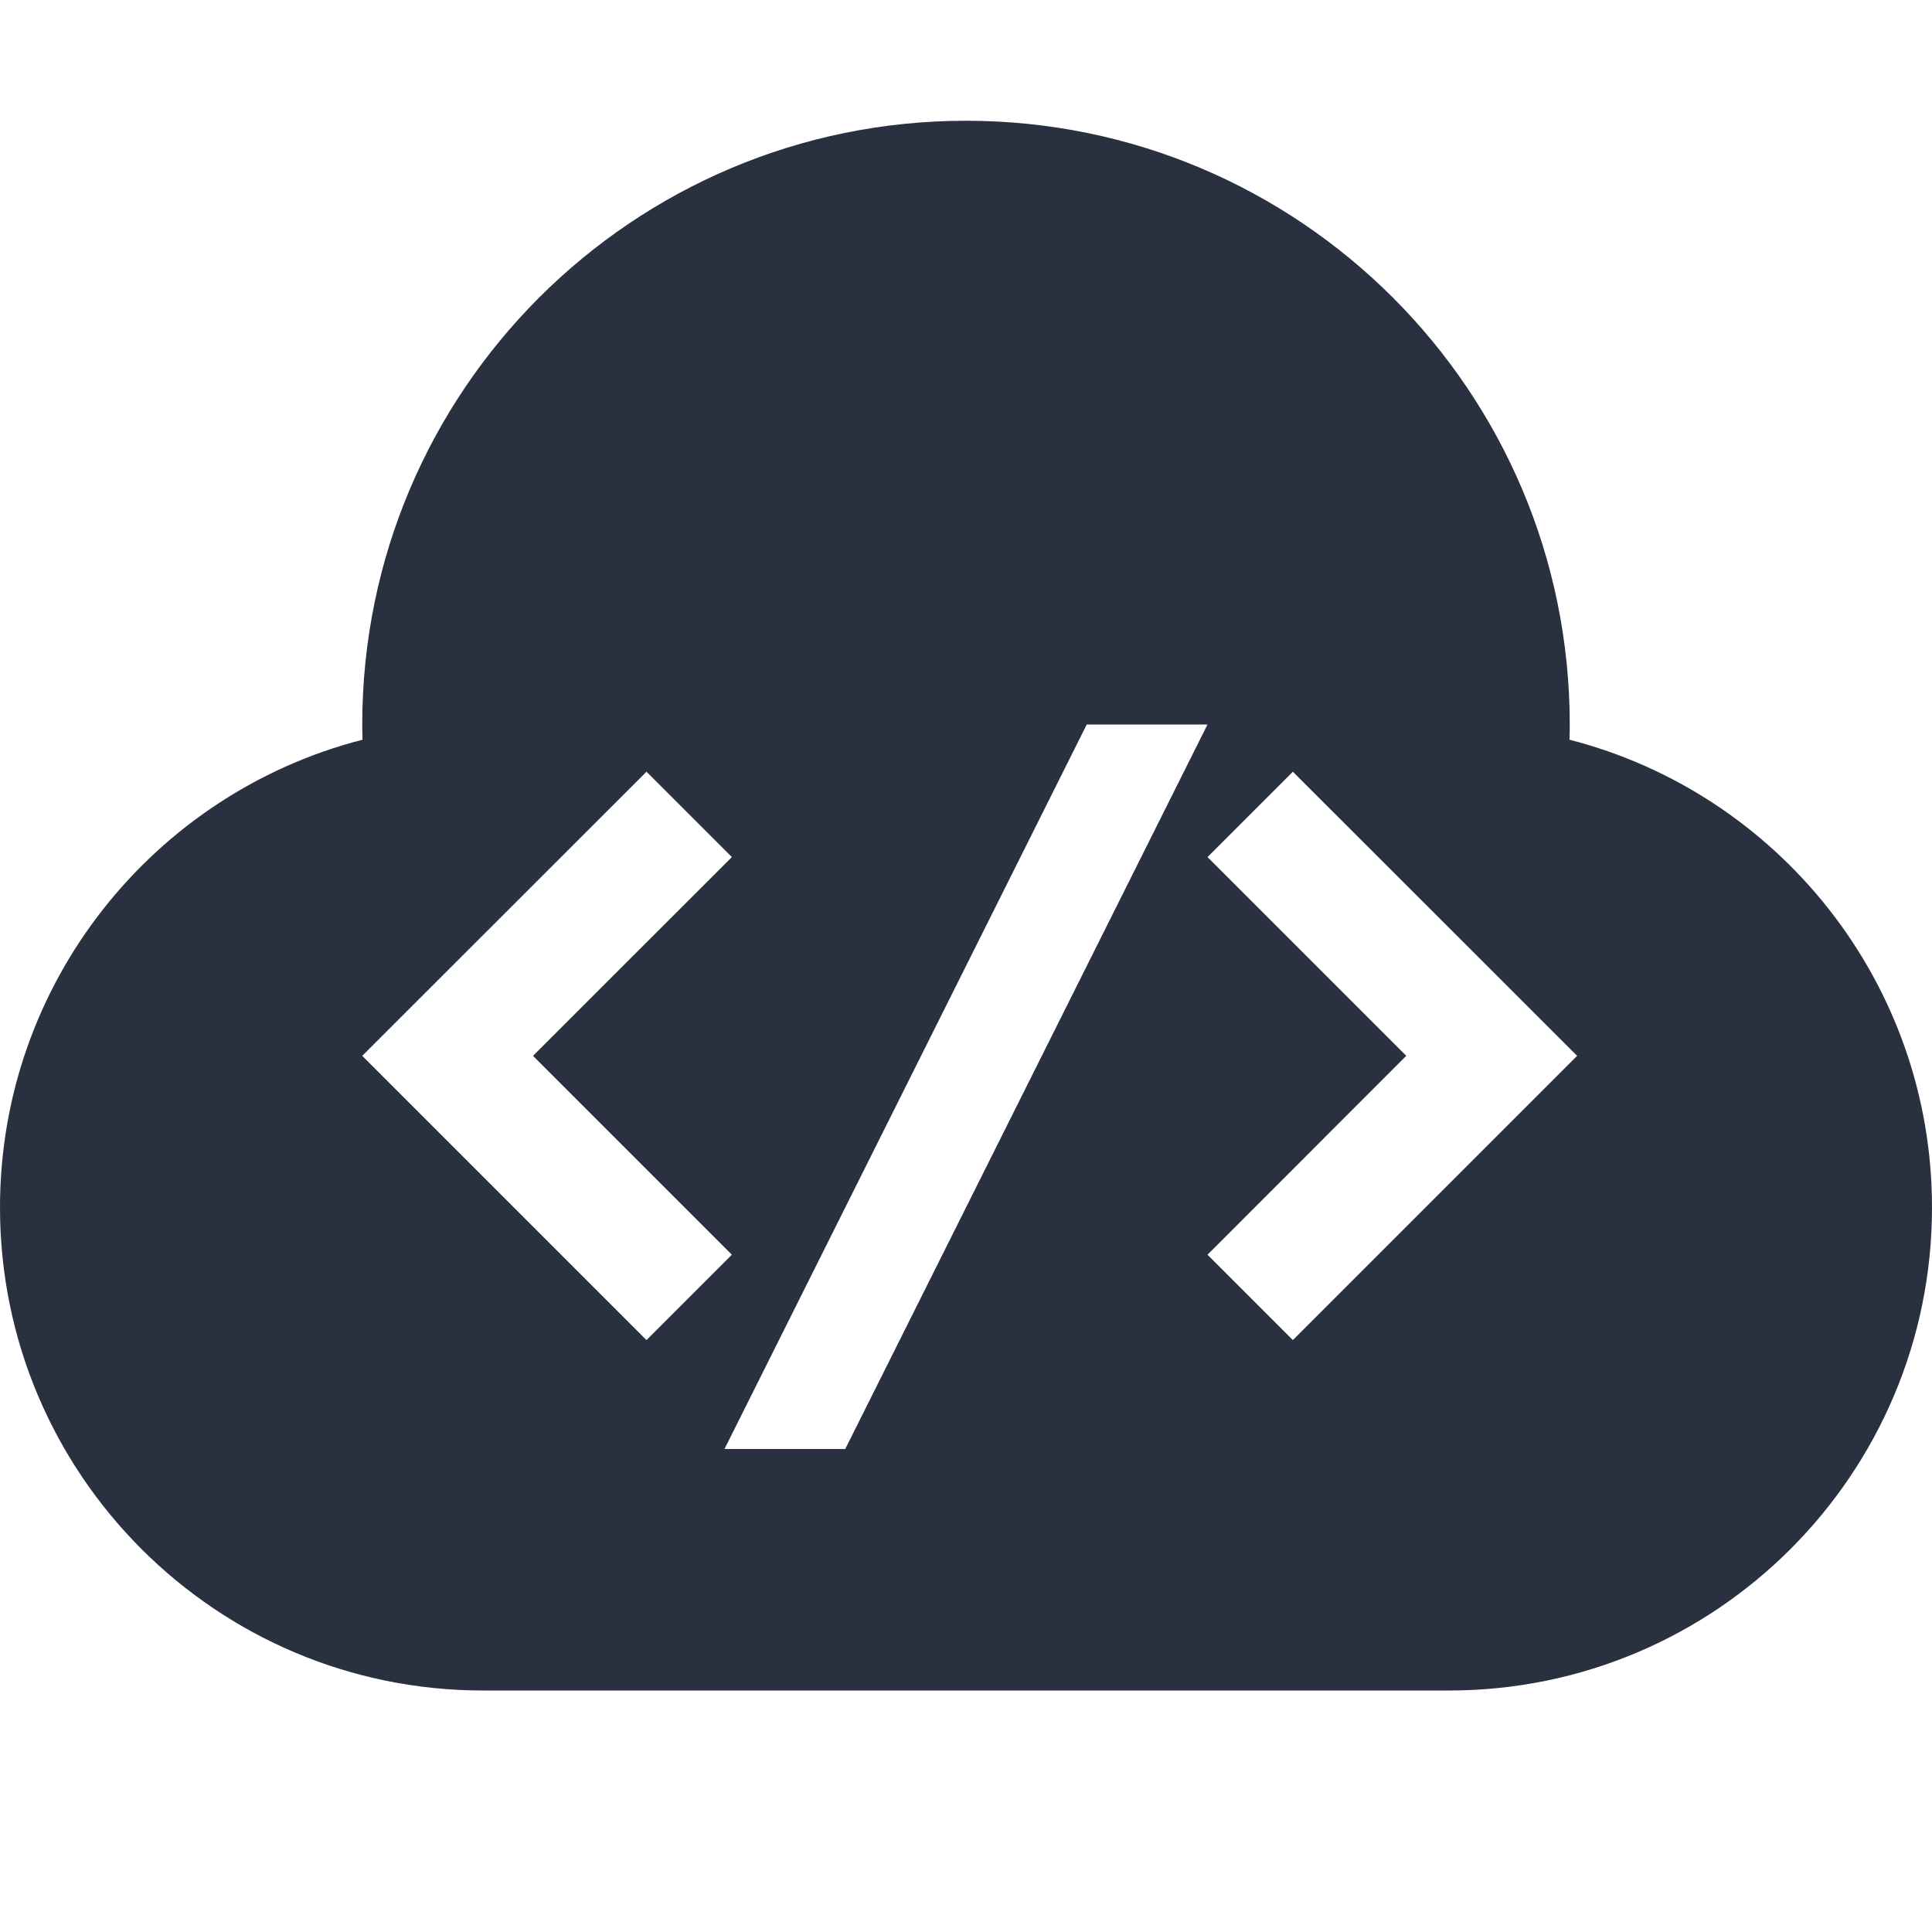
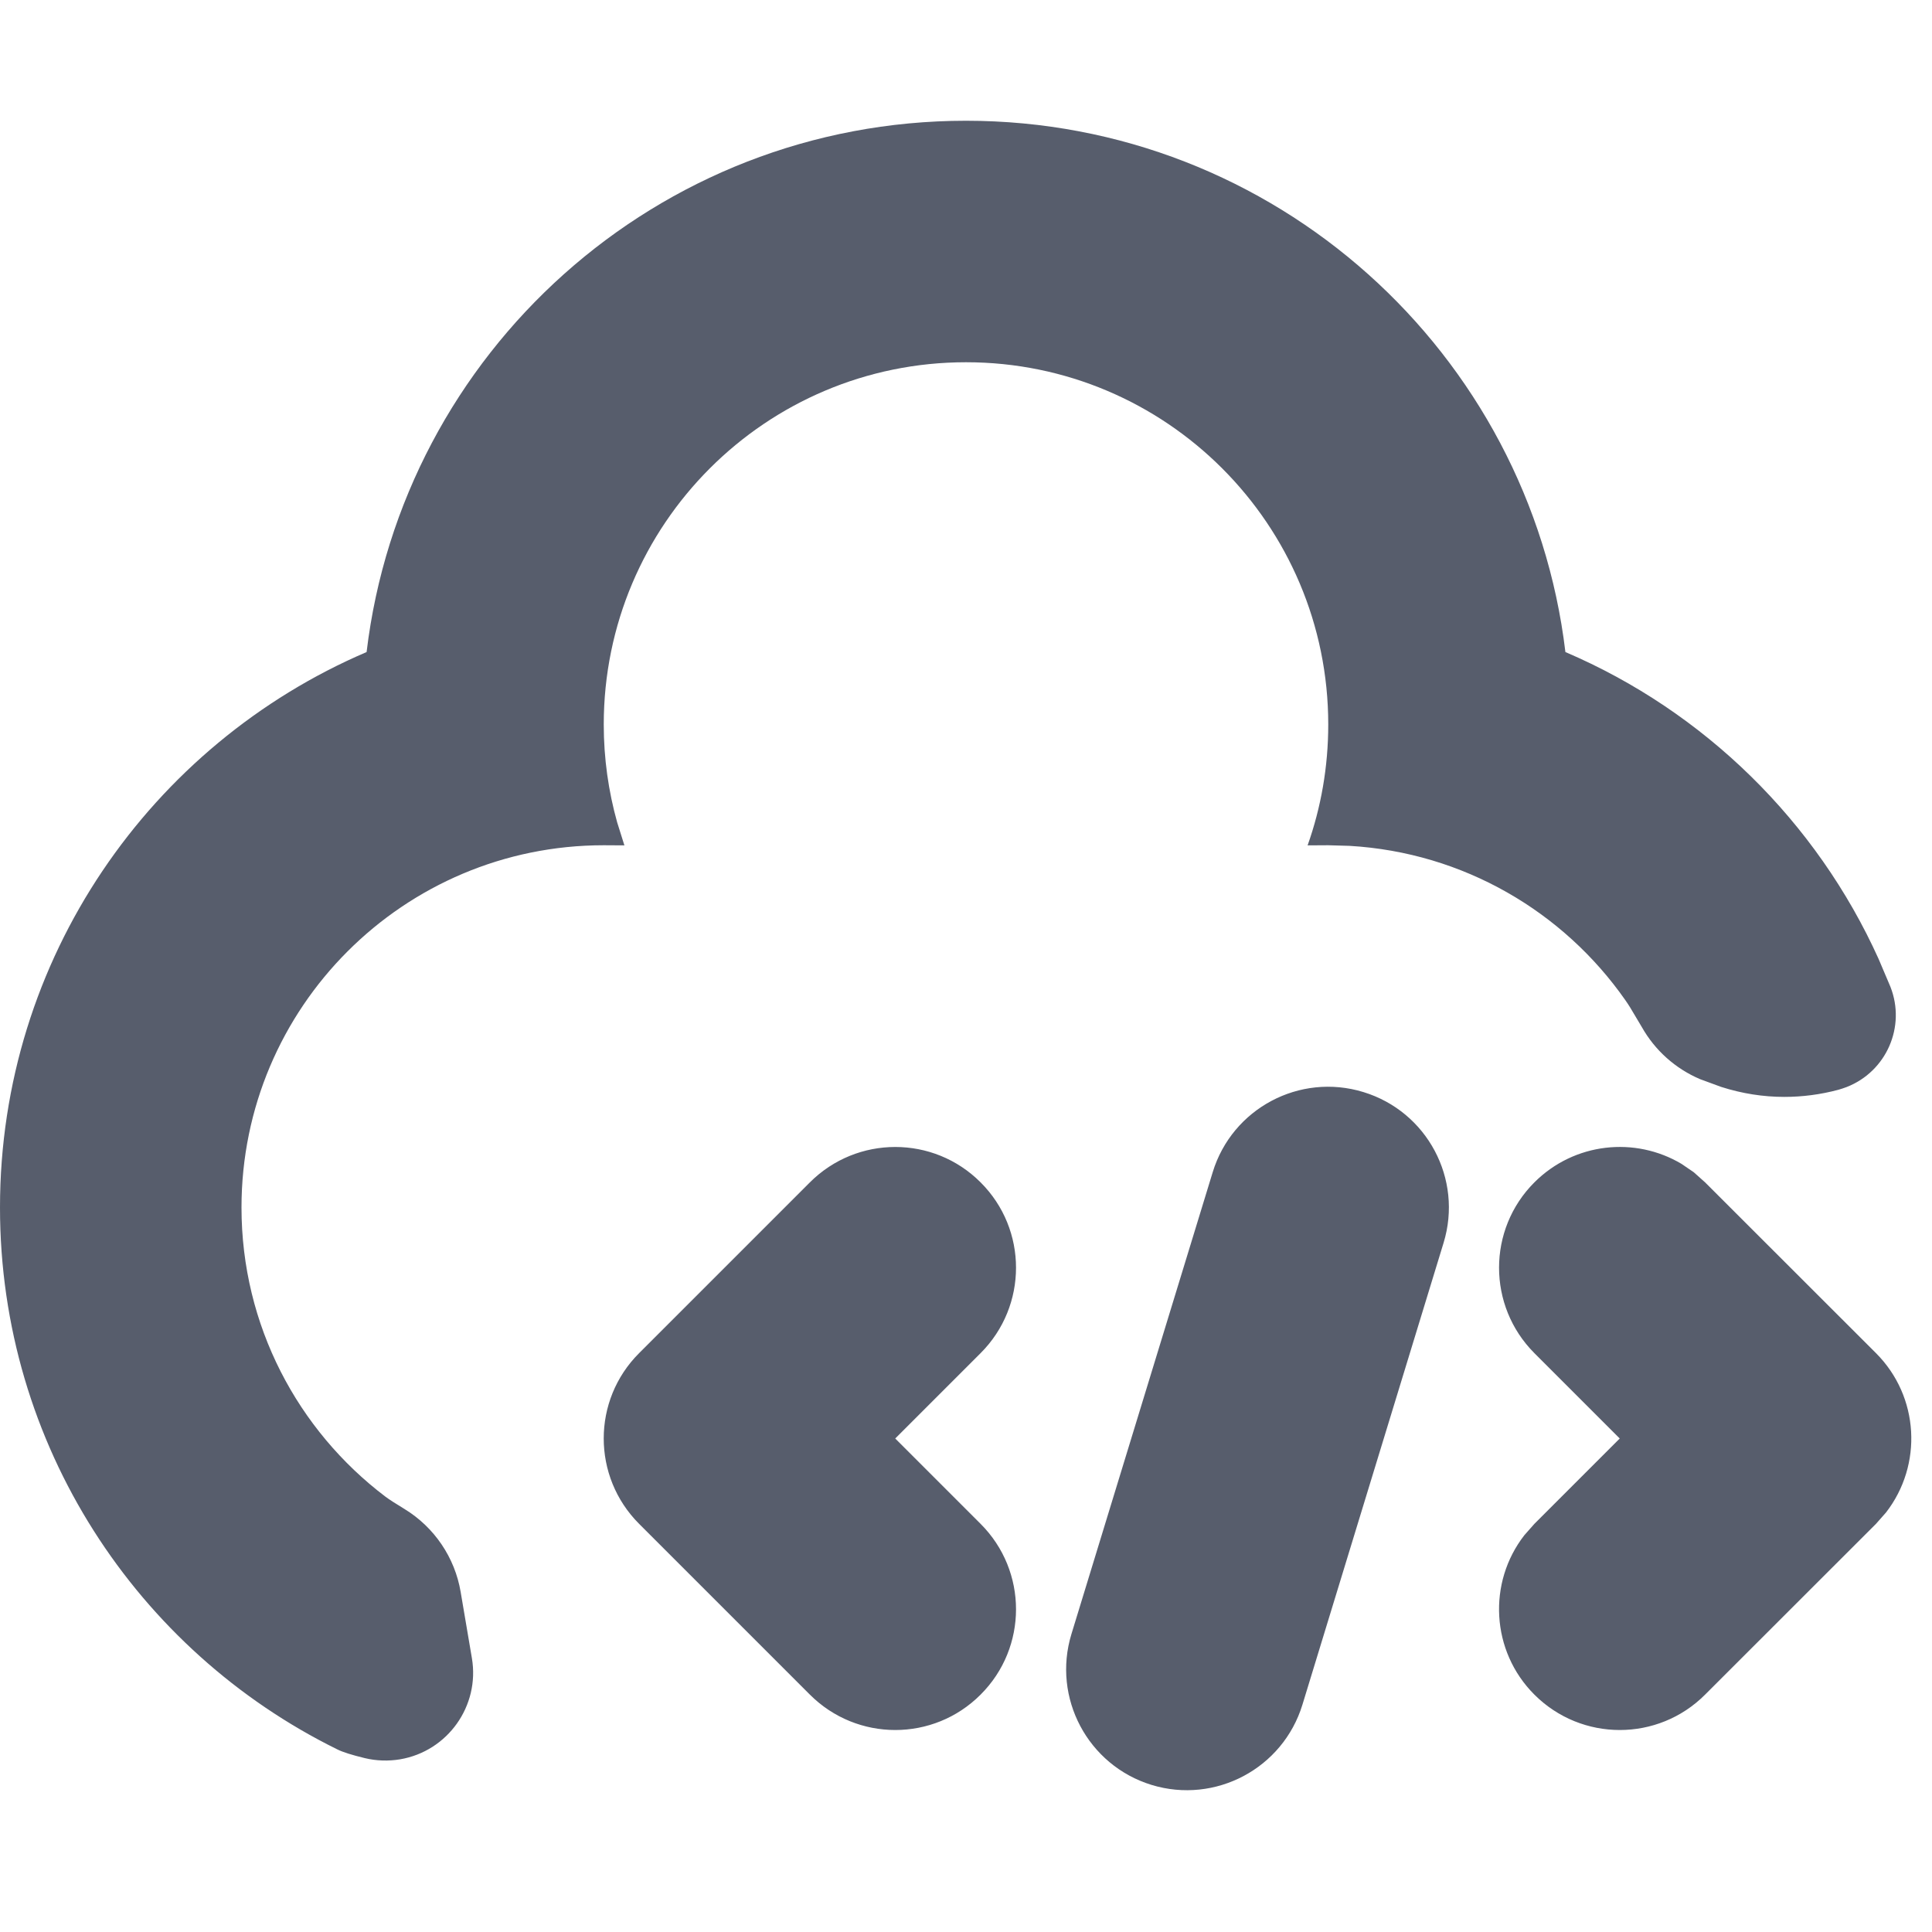
<svg xmlns="http://www.w3.org/2000/svg" width="16px" height="16px" viewBox="0 0 16 16" version="1.1">
-   <g id="操作/cloud_ide" stroke="none" stroke-width="1" fill="none" fill-rule="evenodd">
-     <g>
-       <path d="M12,14 L4,14 C1.791,14 0,12.209 0,10 C0,8.136 1.276,6.569 3.002,6.126 C3.001,6.084 3,6.042 3,6 C3,3.239 5.239,1 8,1 C10.761,1 13,3.239 13,6 C13,6.042 12.999,6.084 12.998,6.126 C14.724,6.569 16,8.136 16,10 C16,12.209 14.209,14 12,14 Z M6.061,10.391 L4.414,8.744 L6.061,7.098 L5.354,6.391 L3,8.744 L5.354,11.098 L6.061,10.391 Z M10,7.098 L11.646,8.744 L10,10.391 L10.707,11.098 L13.061,8.744 L10.707,6.391 L10,7.098 Z M9,6 L6,12 L7,12 L10,6 L9,6 Z" id="形状" fill="#293040" fill-rule="nonzero" />
-     </g>
+   <g id="CloudIDE" stroke="none" stroke-width="1" fill="none" fill-rule="evenodd">
+     <path d="M11.291,9.044 C11.819,9.205 12.117,9.764 11.955,10.293 L10.786,14.118 C10.624,14.646 10.065,14.943 9.537,14.782 C9.009,14.62 8.712,14.061 8.873,13.533 L10.043,9.708 C10.204,9.18 10.763,8.882 11.291,9.044 Z M8,1 C10.558,1 12.668,2.922 12.964,5.4 C14.115,5.892 15.044,6.804 15.558,7.942 L15.656,8.173 C15.785,8.502 15.623,8.873 15.294,9.002 C15.271,9.011 15.248,9.018 15.225,9.025 C15.075,9.065 14.925,9.084 14.777,9.084 C14.603,9.084 14.428,9.057 14.253,9.001 L14.079,8.937 C13.875,8.85 13.706,8.699 13.597,8.506 L13.5,8.343 C13.486,8.32 13.472,8.3 13.459,8.281 C12.948,7.551 12.121,7.06 11.176,7.005 L11,7 L10.829,7.001 C10.94,6.688 11,6.351 11,6 C11,4.343 9.657,3 8,3 C6.343,3 5,4.343 5,6 C5,6.281 5.039,6.553 5.111,6.81 L5.171,7.001 L5,7 C3.343,7 2,8.343 2,10 C2,10.978 2.468,11.846 3.191,12.394 C3.223,12.418 3.276,12.452 3.35,12.497 C3.597,12.648 3.767,12.899 3.815,13.184 L3.908,13.732 C3.975,14.127 3.708,14.503 3.313,14.57 C3.216,14.586 3.117,14.583 3.021,14.56 C2.914,14.534 2.837,14.51 2.792,14.487 C1.138,13.672 -1.0658141e-13,11.969 -1.0658141e-13,10 C-1.0658141e-13,7.936 1.251,6.164 3.036,5.4 C3.332,2.922 5.442,1 8,1 Z M8.121,9.792 C8.512,10.182 8.512,10.815 8.121,11.206 L7.414,11.913 L8.121,12.62 C8.512,13.011 8.512,13.644 8.121,14.034 C7.731,14.425 7.098,14.425 6.707,14.034 L5.293,12.62 C4.902,12.229 4.902,11.596 5.293,11.206 L6.707,9.792 C7.098,9.401 7.731,9.401 8.121,9.792 Z M14.027,9.708 L14.121,9.792 L15.536,11.206 C15.896,11.566 15.924,12.133 15.619,12.526 L15.536,12.62 L14.121,14.034 C13.731,14.425 13.098,14.425 12.707,14.034 C12.347,13.674 12.319,13.106 12.624,12.714 L12.707,12.62 L13.414,11.913 L12.707,11.206 C12.317,10.815 12.317,10.182 12.707,9.792 C13.038,9.461 13.542,9.41 13.926,9.639 L14.027,9.708 Z" id="形状" fill="#575D6C" />
  </g>
</svg>
